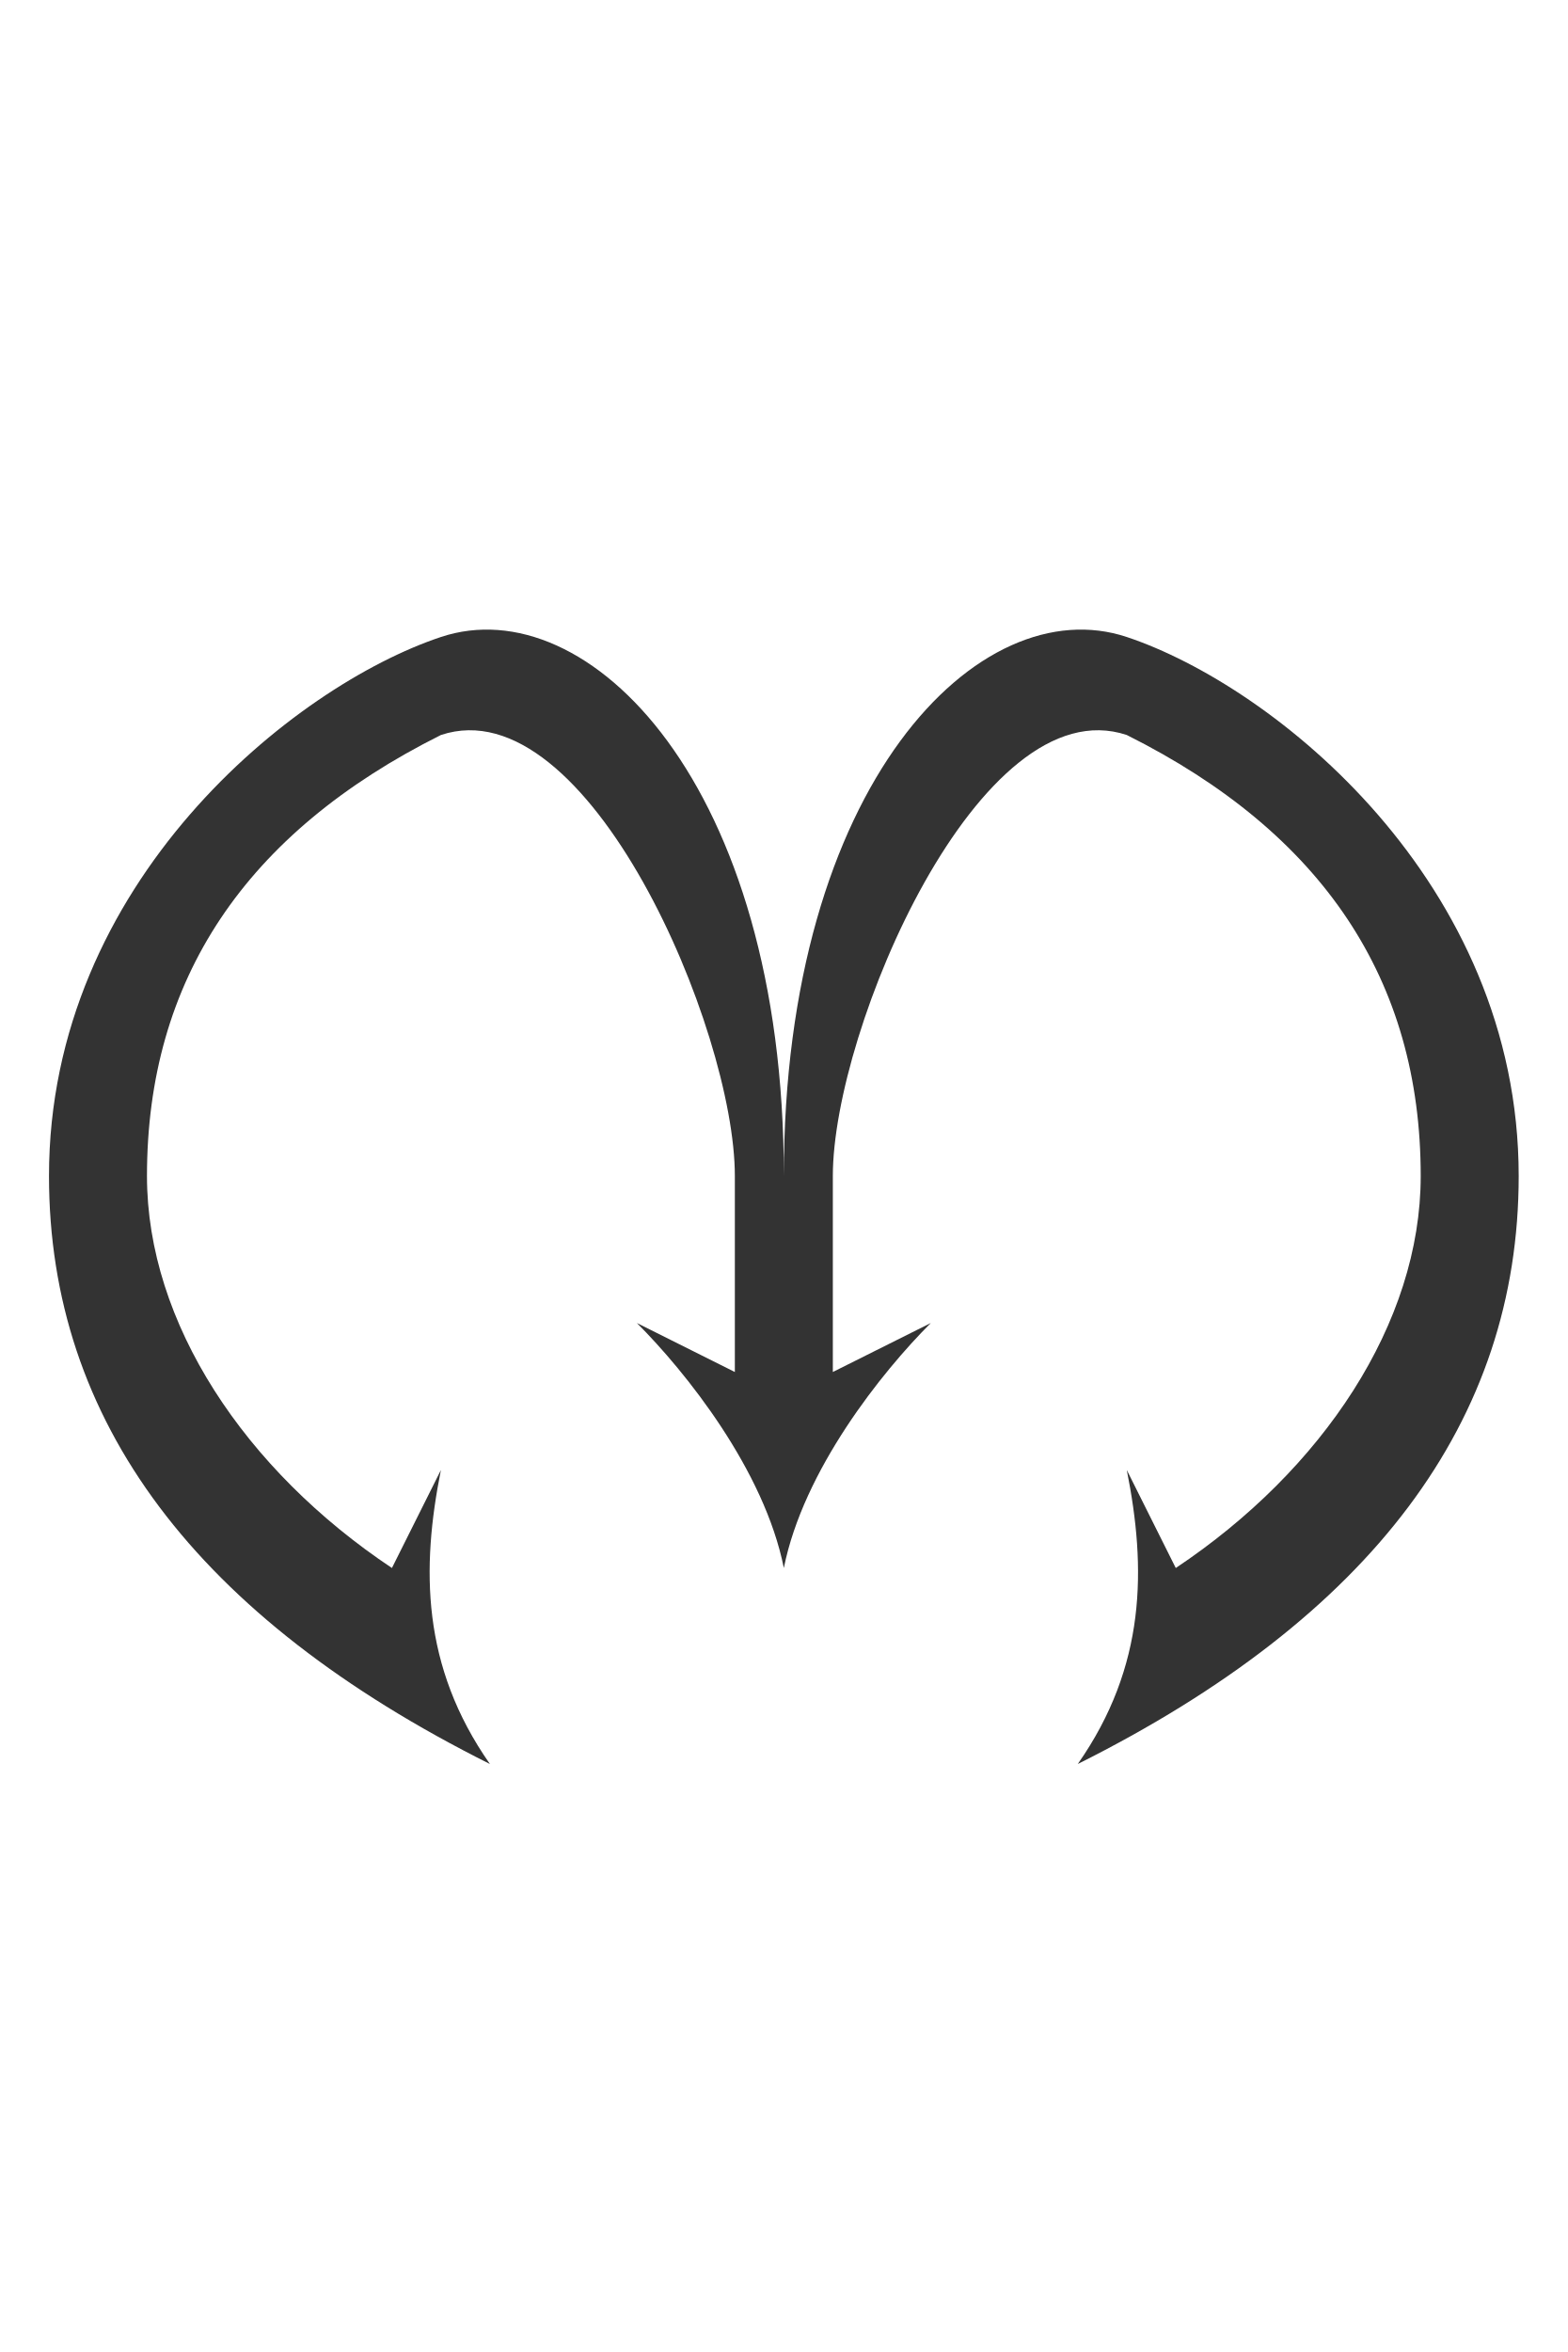
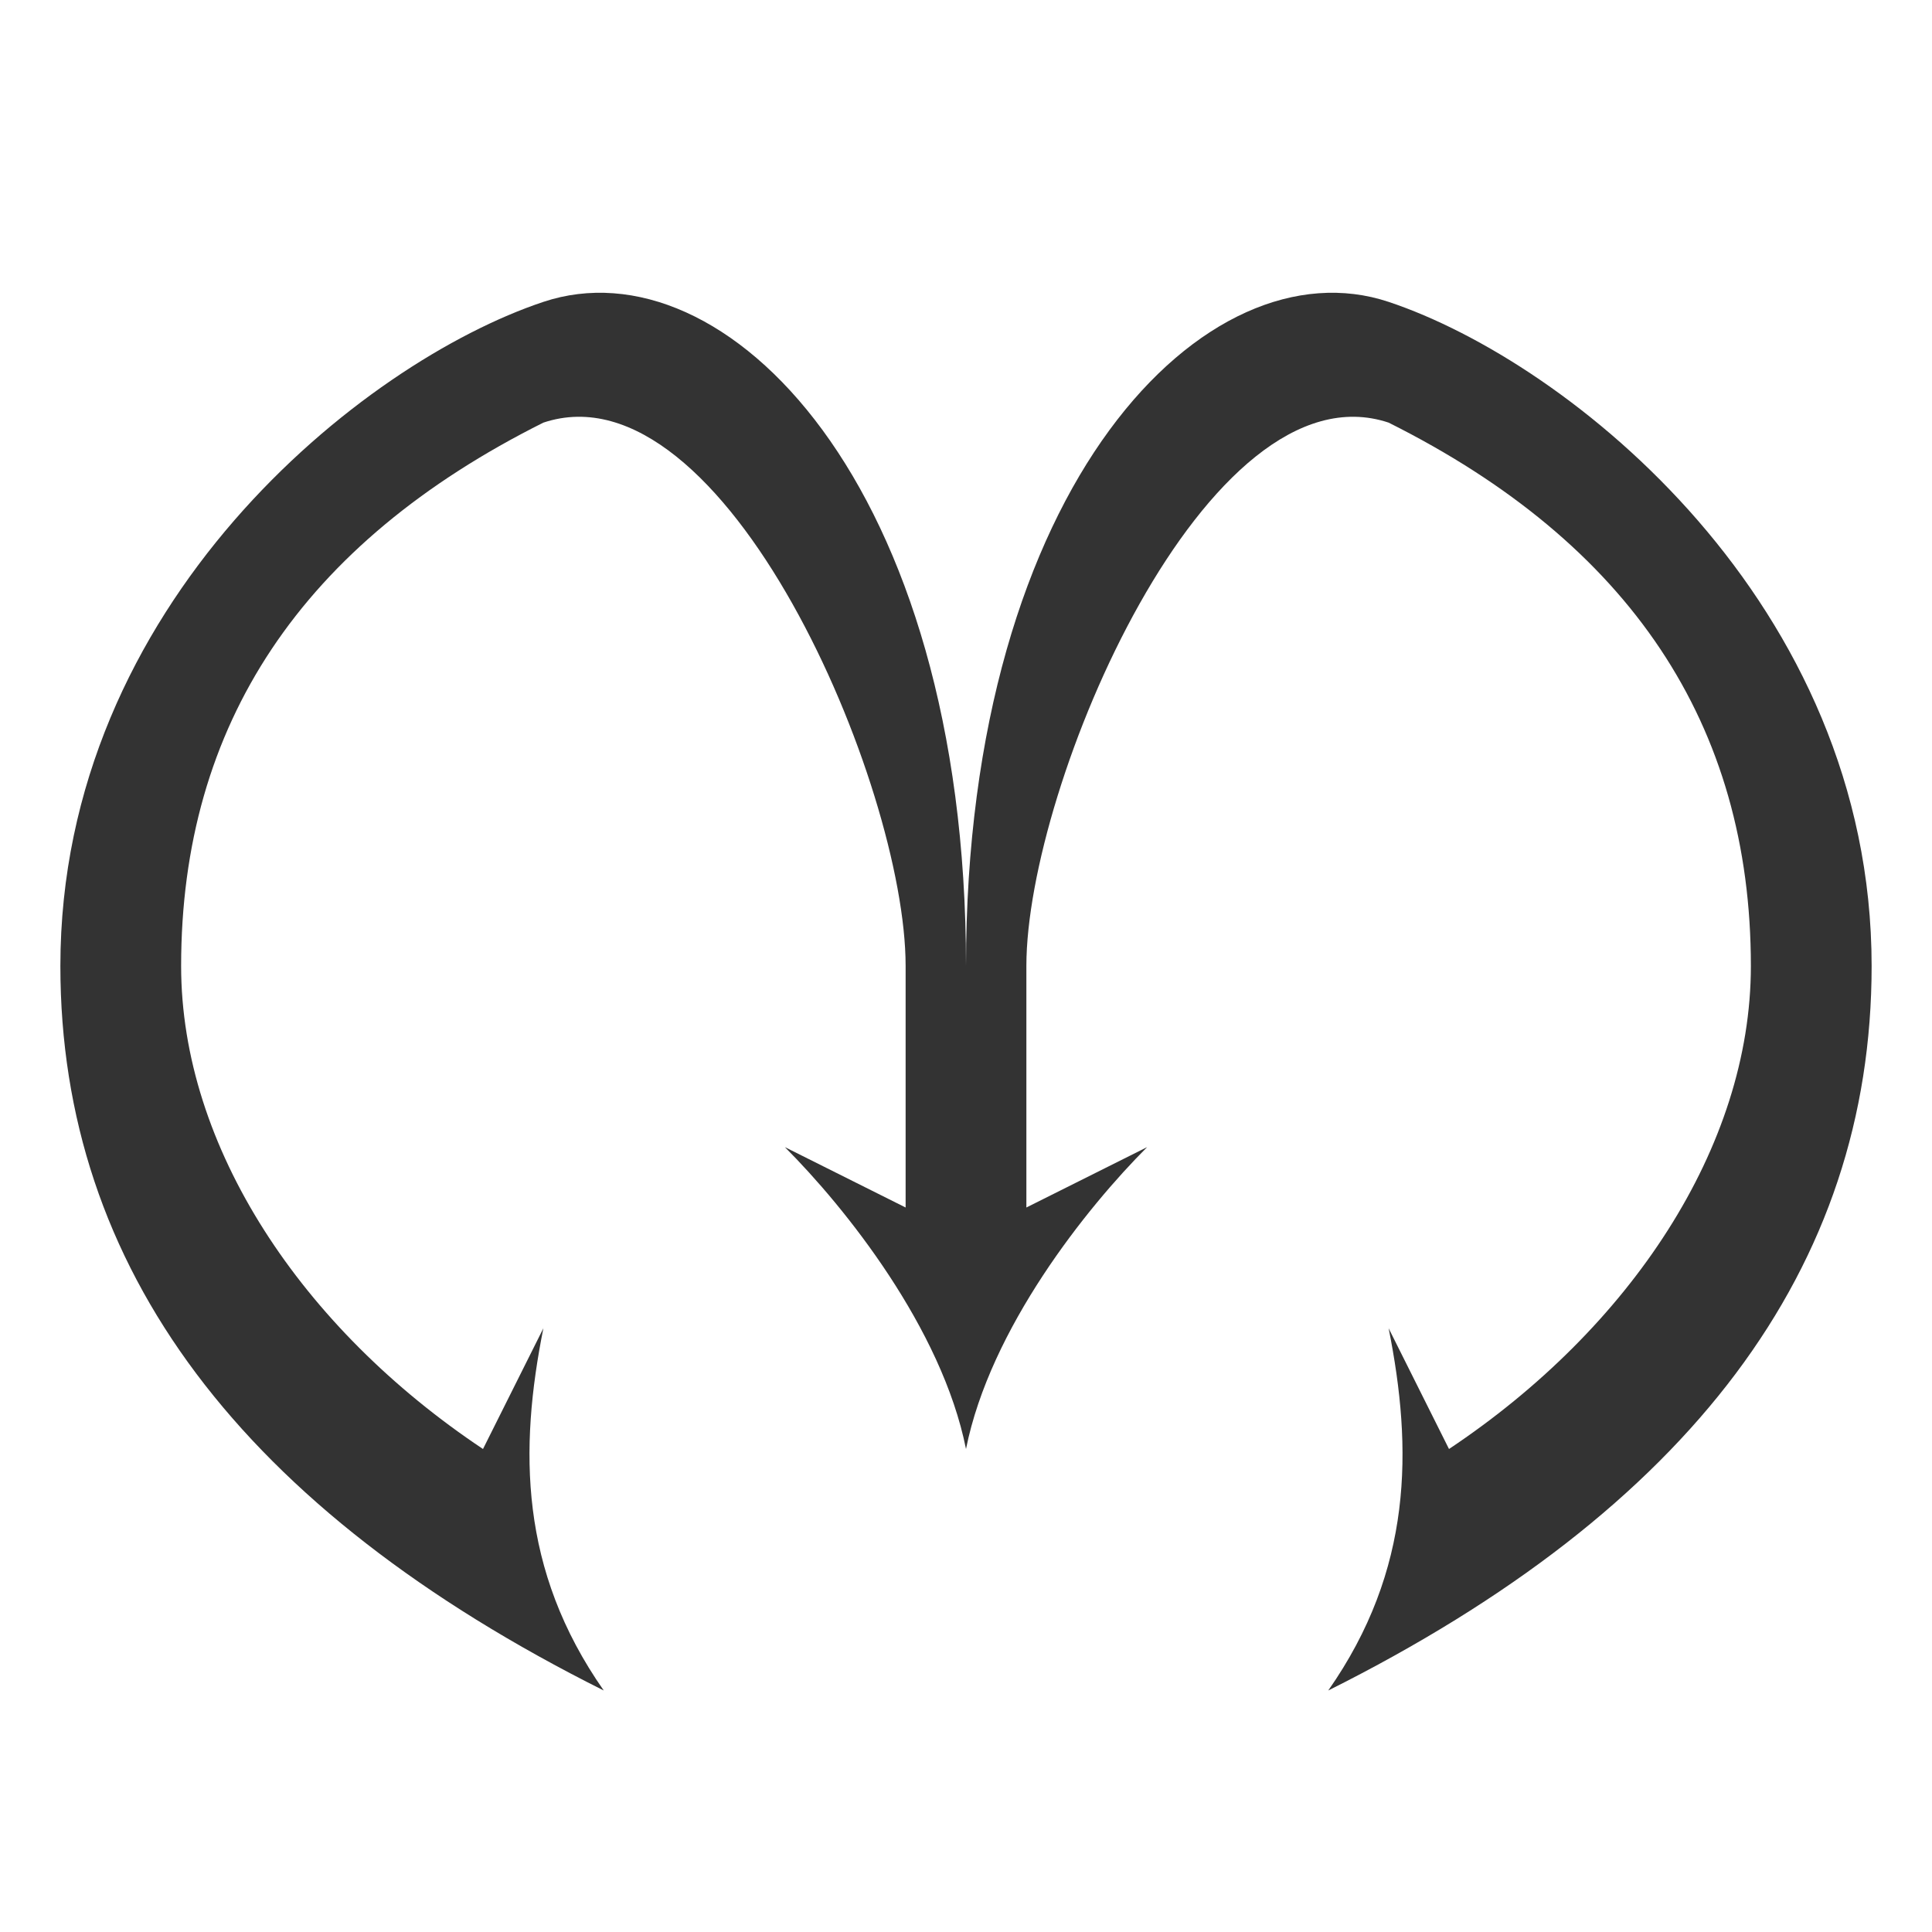
- <svg xmlns="http://www.w3.org/2000/svg" version="1.1" width="160" height="240">
-   <path stroke="none" fill="#333" d="     m 80,160     c -2,-10 -10,-20 -15,-25     l 10,5     0,-20     c 0,-15 -15,-50 -30,-45     -20,10 -30,25 -30,45     0,15 10,30 25,40     l 5,-10     c -2,10 -2,20 5,30     -30,-15 -45,-35 -45,-60     0,-30 25,-50 40,-55     15,-5 35,15 35,55      0,-40 20,-60 35,-55     15,5 40,25 40,55     0,25 -15,45 -45,60     7,-10 7,-20 5,-30     l 5,10     c 15,-10 25,-25 25,-40     0,-20 -10,-35 -30,-45     -15,-5 -30,30 -30,45     l 0,20     10,-5     c -5,5 -13,15 -15,25     z" />
+ <svg xmlns="http://www.w3.org/2000/svg" version="1.1" width="160" height="160">
+   <path stroke="none" fill="#333" d="     m 80,120     c -2,-10 -10,-20 -15,-25     l 10,5     0,-20     c 0,-15 -15,-50 -30,-45     -20,10 -30,25 -30,45     0,15 10,30 25,40     l 5,-10     c -2,10 -2,20 5,30     -30,-15 -45,-35 -45,-60     0,-30 25,-50 40,-55     15,-5 35,15 35,55      0,-40 20,-60 35,-55     15,5 40,25 40,55     0,25 -15,45 -45,60     7,-10 7,-20 5,-30     l 5,10     c 15,-10 25,-25 25,-40     0,-20 -10,-35 -30,-45     -15,-5 -30,30 -30,45     l 0,20     10,-5     c -5,5 -13,15 -15,25     z" />
</svg>
